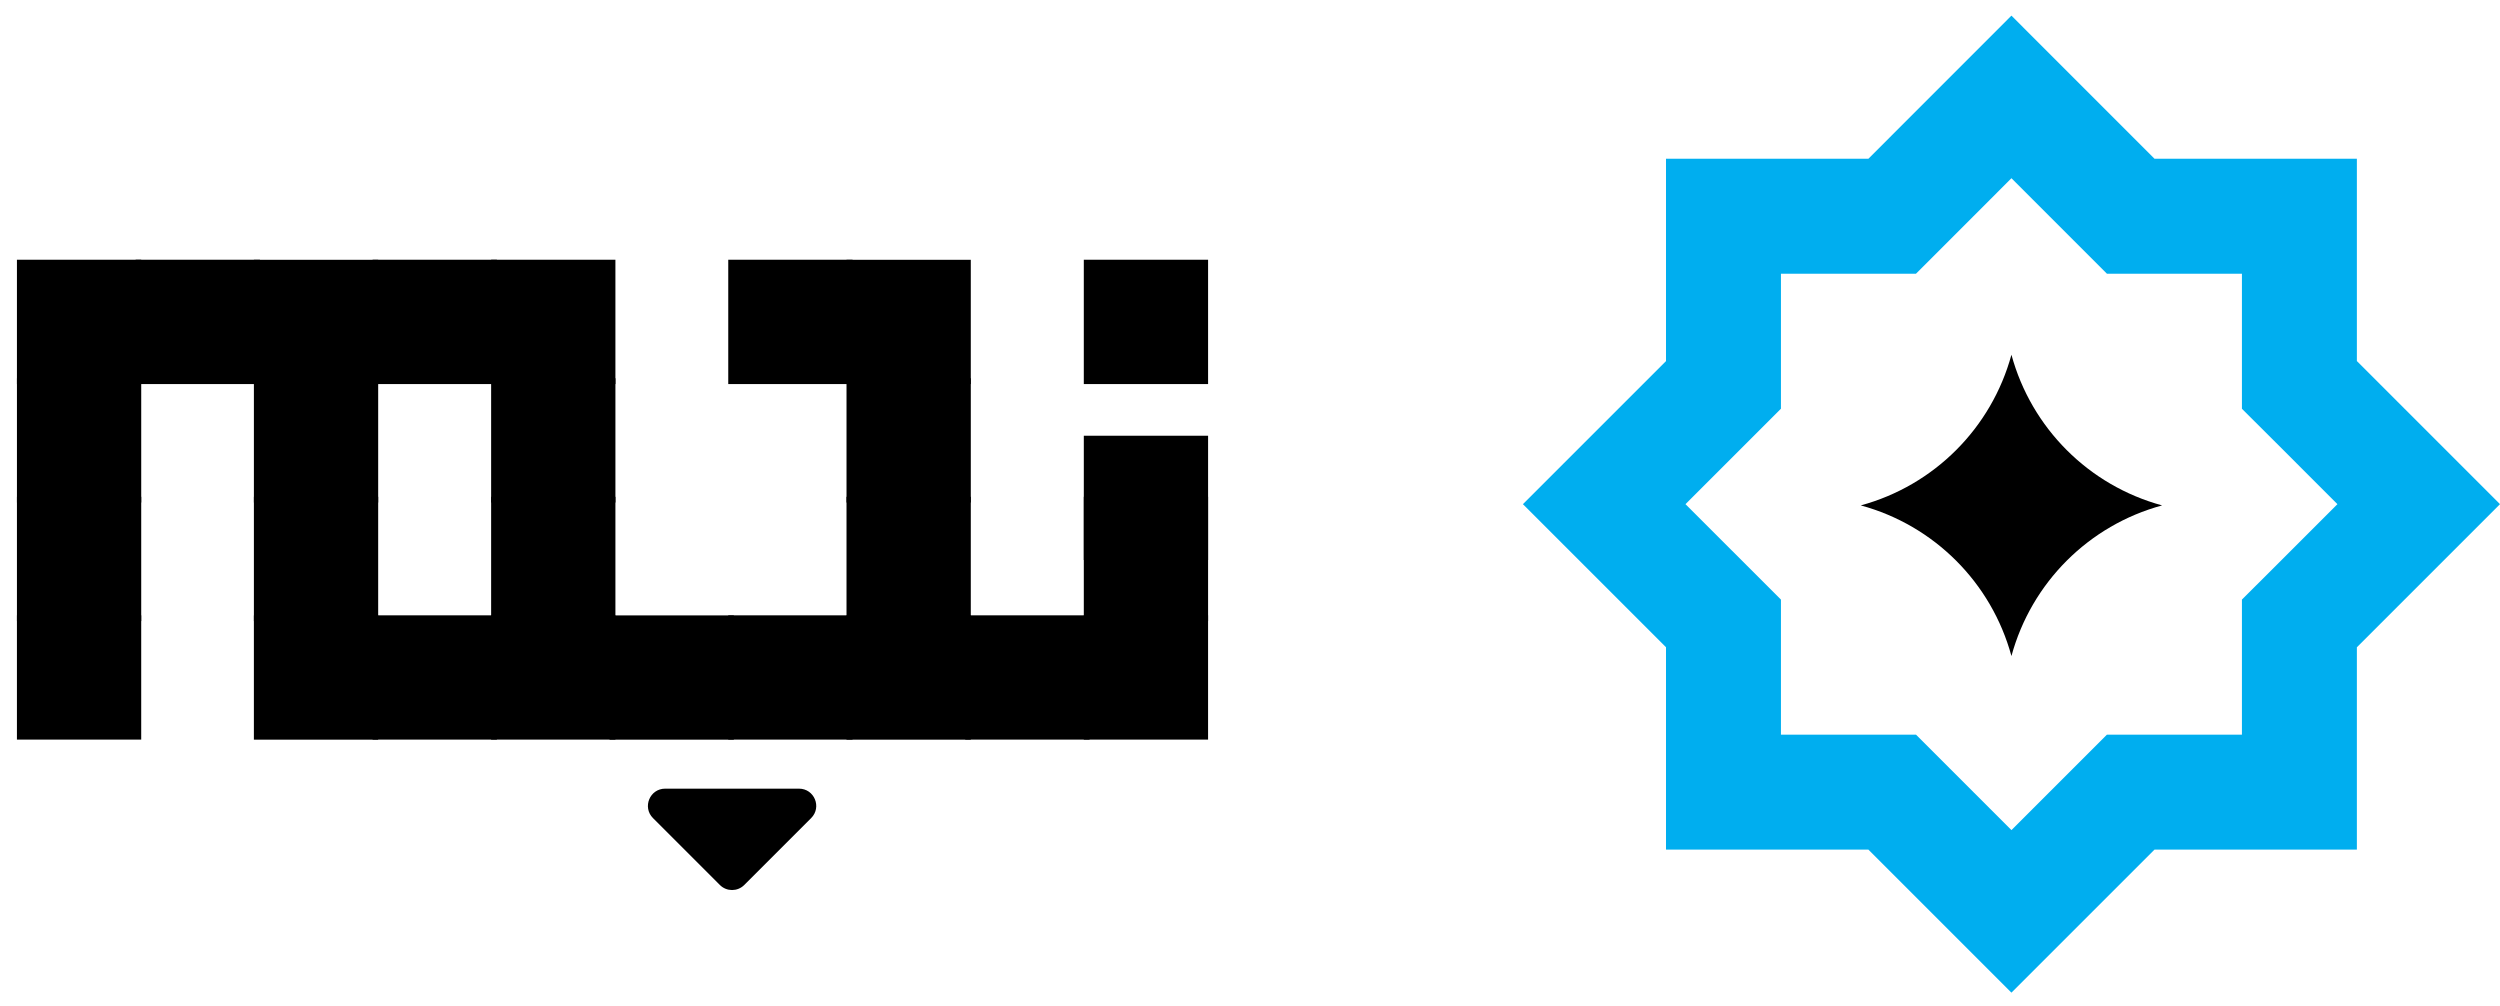
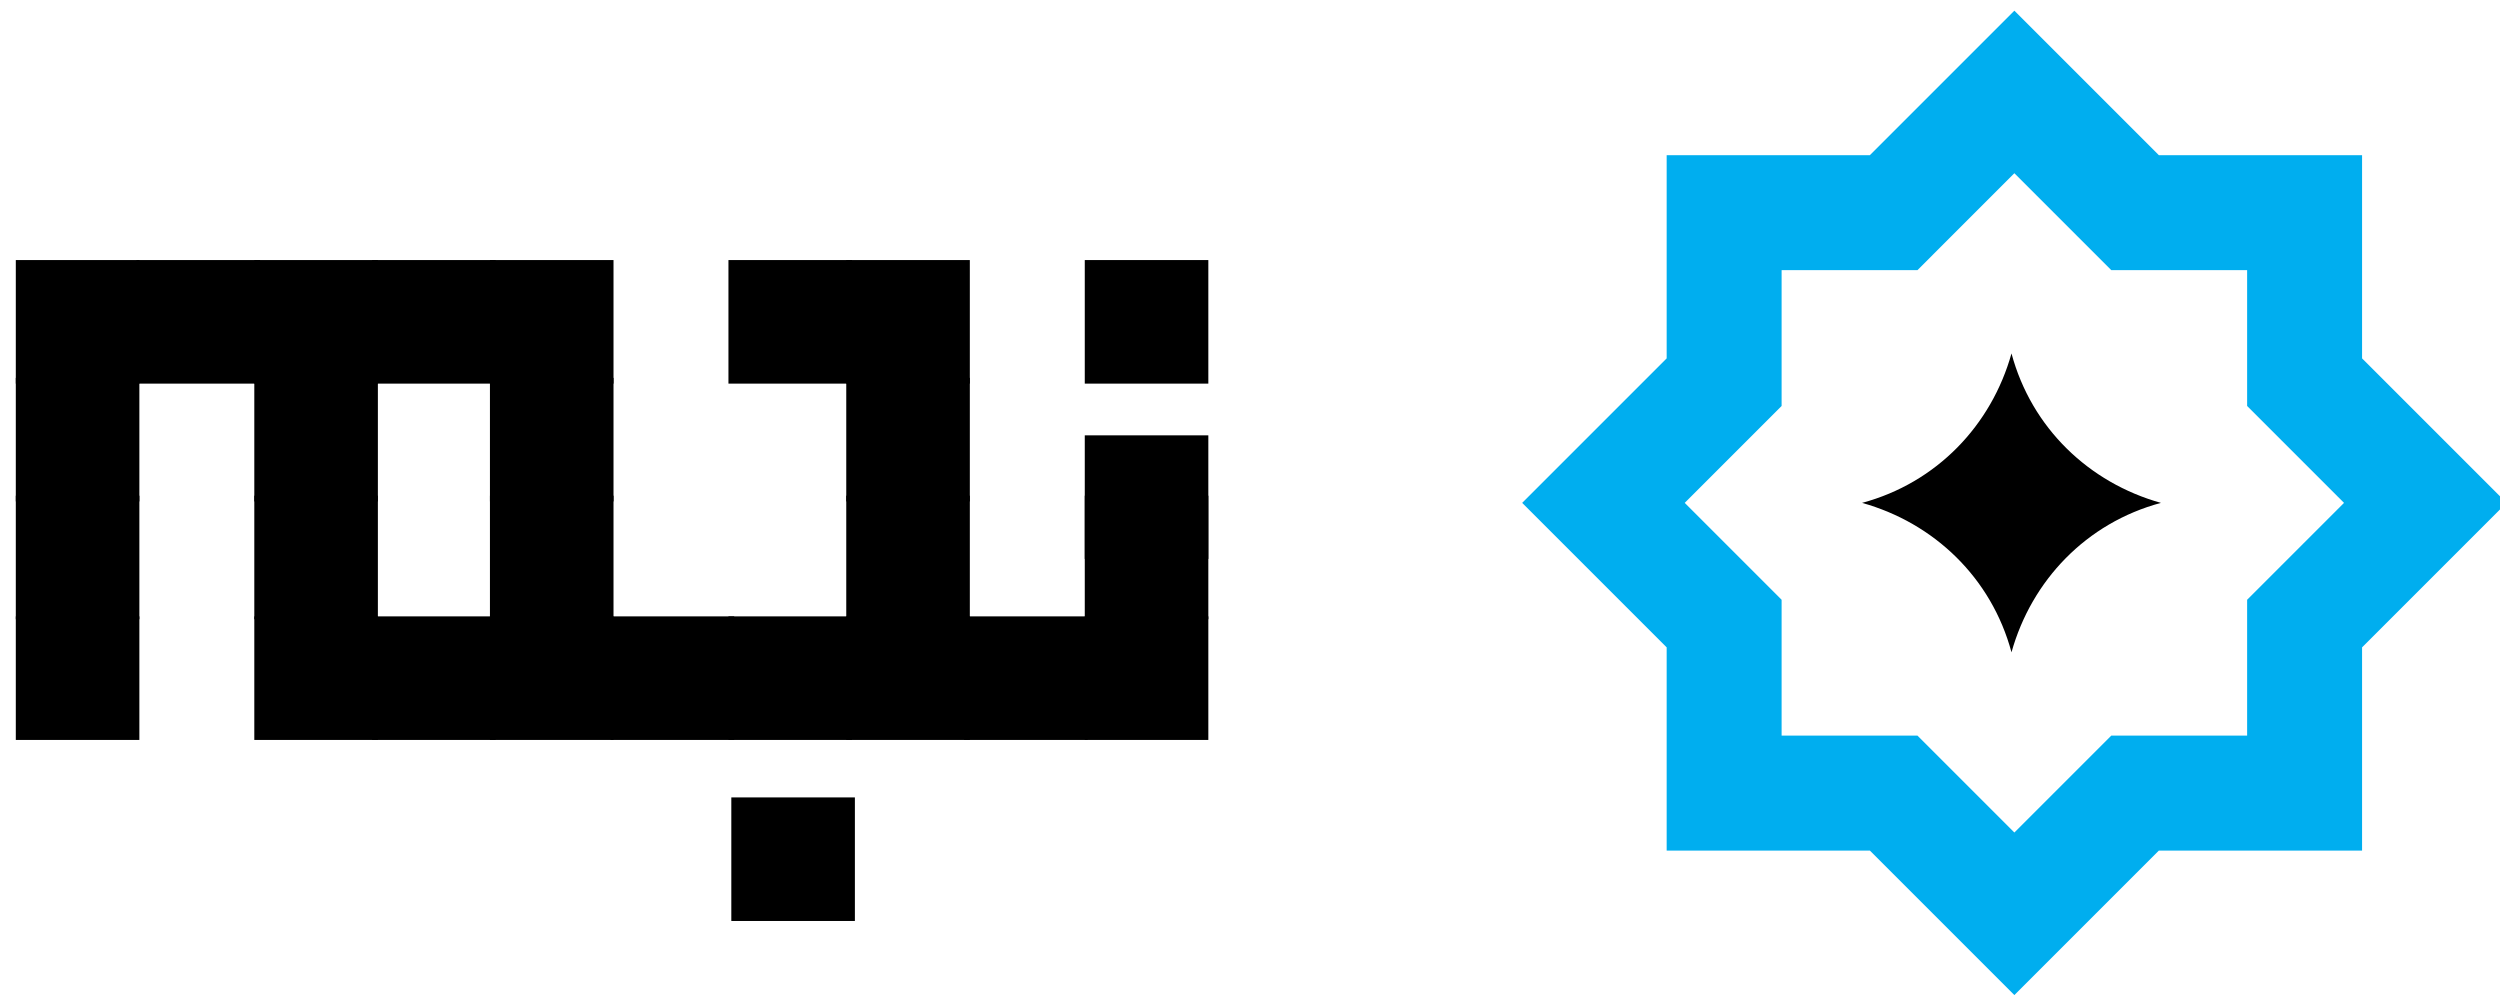
- <svg xmlns="http://www.w3.org/2000/svg" width="87" height="35" viewBox="0 0 87 35" fill="none">
-   <path d="M69.998 12.345V12.345C70.693 14.898 72.687 16.893 75.241 17.588V17.588V17.588C72.687 18.282 70.693 20.277 69.998 22.83V22.83V22.83C69.303 20.277 67.309 18.282 64.755 17.588V17.588V17.588C67.309 16.893 69.303 14.898 69.998 12.345V12.345Z" fill="black" />
-   <path d="M59.977 21.695L59.392 21.11L55.826 17.545L59.392 13.98L59.977 13.395V7.525H65.848L66.434 6.939L69.998 3.373L74.149 7.525H80.019V13.395L80.606 13.98L84.171 17.545L80.606 21.11L80.019 21.695V27.566H74.149L73.564 28.151L69.998 31.716L65.848 27.566H59.977V21.695Z" stroke="#00AEEF" stroke-width="4" />
-   <rect x="21.366" y="9.09" width="4.225" height="4.225" transform="rotate(90 21.3664 9.08989)" fill="black" stroke="black" stroke-width="0.1" />
-   <rect x="21.366" y="13.213" width="4.225" height="4.225" transform="rotate(90 21.3664 13.2131)" fill="black" stroke="black" stroke-width="0.1" />
-   <rect x="21.366" y="17.338" width="4.225" height="4.225" transform="rotate(90 21.3664 17.338)" fill="black" stroke="black" stroke-width="0.1" />
-   <rect x="17.241" y="21.465" width="4.225" height="4.225" transform="rotate(90 17.2414 21.4646)" fill="black" stroke="black" stroke-width="0.1" />
-   <rect x="13.111" y="17.338" width="4.225" height="4.225" transform="rotate(90 13.1105 17.338)" fill="black" stroke="black" stroke-width="0.1" />
-   <rect x="13.111" y="21.465" width="4.225" height="4.225" transform="rotate(90 13.1105 21.4646)" fill="black" stroke="black" stroke-width="0.1" />
-   <rect x="13.111" y="13.213" width="4.225" height="4.225" transform="rotate(90 13.1105 13.2131)" fill="black" stroke="black" stroke-width="0.1" />
-   <rect x="8.995" y="9.09" width="4.225" height="4.225" transform="rotate(90 8.99531 9.08992)" fill="black" stroke="black" stroke-width="0.1" />
-   <rect x="4.864" y="9.09" width="4.225" height="4.225" transform="rotate(90 4.86445 9.08989)" fill="black" stroke="black" stroke-width="0.1" />
-   <rect x="4.864" y="13.213" width="4.225" height="4.225" transform="rotate(90 4.86445 13.2131)" fill="black" stroke="black" stroke-width="0.1" />
-   <rect x="4.864" y="17.338" width="4.225" height="4.225" transform="rotate(90 4.86445 17.338)" fill="black" stroke="black" stroke-width="0.1" />
-   <rect x="4.864" y="21.465" width="4.225" height="4.225" transform="rotate(90 4.86445 21.4646)" fill="black" stroke="black" stroke-width="0.1" />
-   <rect x="37.866" y="21.465" width="4.225" height="4.225" transform="rotate(90 37.8664 21.4646)" fill="black" stroke="black" stroke-width="0.1" />
-   <rect x="41.991" y="21.465" width="4.225" height="4.225" transform="rotate(90 41.9914 21.4646)" fill="black" stroke="black" stroke-width="0.1" />
-   <rect x="21.366" y="21.465" width="4.225" height="4.225" transform="rotate(90 21.3664 21.4646)" fill="black" stroke="black" stroke-width="0.1" />
-   <rect x="17.241" y="9.09" width="4.225" height="4.225" transform="rotate(90 17.2414 9.08989)" fill="black" stroke="black" stroke-width="0.1" />
-   <rect x="33.734" y="9.09" width="4.225" height="4.225" transform="rotate(90 33.7336 9.08989)" fill="black" stroke="black" stroke-width="0.1" />
-   <rect x="33.734" y="13.213" width="4.225" height="4.225" transform="rotate(90 33.7336 13.2131)" fill="black" stroke="black" stroke-width="0.1" />
-   <rect x="41.991" y="15.213" width="4.225" height="4.225" transform="rotate(90 41.9914 15.2131)" fill="black" stroke="black" stroke-width="0.1" />
-   <rect x="33.734" y="17.338" width="4.225" height="4.225" transform="rotate(90 33.7336 17.338)" fill="black" stroke="black" stroke-width="0.1" />
-   <rect x="41.991" y="9.09" width="4.225" height="4.225" transform="rotate(90 41.9914 9.08992)" fill="black" stroke="black" stroke-width="0.1" />
-   <rect x="41.991" y="17.338" width="4.225" height="4.225" transform="rotate(90 41.9914 17.338)" fill="black" stroke="black" stroke-width="0.1" />
-   <rect x="29.618" y="21.465" width="4.225" height="4.225" transform="rotate(90 29.6184 21.4646)" fill="black" stroke="black" stroke-width="0.1" />
-   <rect x="25.488" y="21.465" width="4.225" height="4.225" transform="rotate(90 25.4875 21.4646)" fill="black" stroke="black" stroke-width="0.1" />
-   <rect x="33.734" y="21.465" width="4.225" height="4.225" transform="rotate(90 33.7336 21.4646)" fill="black" stroke="black" stroke-width="0.1" />
-   <rect x="29.618" y="9.09" width="4.225" height="4.225" transform="rotate(90 29.6184 9.08989)" fill="black" stroke="black" stroke-width="0.1" />
-   <rect x="13.111" y="9.09" width="4.225" height="4.225" transform="rotate(90 13.1105 9.08989)" fill="black" stroke="black" stroke-width="0.1" />
-   <path d="M25.865 30.762C25.65 30.977 25.302 30.977 25.087 30.762L22.759 28.434C22.413 28.087 22.658 27.495 23.148 27.495H27.805C28.295 27.495 28.54 28.087 28.193 28.434L25.865 30.762Z" fill="black" stroke="black" stroke-width="0.1" />
+ <svg xmlns="http://www.w3.org/2000/svg" id="Layer_1" version="1.1" viewBox="0 0 87 35">
+   <defs>
+     <style>
+       .st0 {
+         stroke: #000;
+         stroke-width: .1px;
+       }
+ 
+       .st1 {
+         fill: none;
+         stroke: #00aeef;
+         stroke-width: 4px;
+       }
+     </style>
+   </defs>
+   <path d="M70,12.3h0c.7,2.6,2.7,4.5,5.2,5.2h0c-2.6.7-4.5,2.7-5.2,5.2h0c-.7-2.6-2.7-4.5-5.2-5.2h0c2.6-.7,4.5-2.7,5.2-5.2h0Z" />
+   <path class="st1" d="M60,21.7l-.6-.6-3.6-3.6,3.6-3.6.6-.6v-5.9h5.9l.6-.6,3.6-3.6,4.2,4.2h5.9v5.9l.6.6,3.6,3.6-3.6,3.6-.6.6v5.9h-5.9l-.6.6-3.6,3.6-4.2-4.2h-5.9v-5.9Z" />
+   <rect class="st0" x="17.1" y="9.1" width="4.2" height="4.2" />
+   <rect class="st0" x="17.1" y="13.2" width="4.2" height="4.2" />
+   <rect class="st0" x="17.1" y="17.3" width="4.2" height="4.2" />
+   <rect class="st0" x="13" y="21.5" width="4.2" height="4.2" />
+   <rect class="st0" x="8.9" y="17.3" width="4.2" height="4.2" />
+   <rect class="st0" x="8.9" y="21.5" width="4.2" height="4.2" />
+   <rect class="st0" x="8.9" y="13.2" width="4.2" height="4.2" />
+   <rect class="st0" x="4.8" y="9.1" width="4.2" height="4.2" />
+   <rect class="st0" x=".6" y="9.1" width="4.2" height="4.2" />
+   <rect class="st0" x=".6" y="13.2" width="4.2" height="4.2" />
+   <rect class="st0" x=".6" y="17.3" width="4.2" height="4.2" />
+   <rect class="st0" x=".6" y="21.5" width="4.2" height="4.2" />
+   <rect class="st0" x="33.6" y="21.5" width="4.2" height="4.2" />
+   <rect class="st0" x="37.8" y="21.5" width="4.2" height="4.2" />
+   <rect class="st0" x="17.1" y="21.5" width="4.2" height="4.2" />
+   <rect class="st0" x="13" y="9.1" width="4.2" height="4.2" />
+   <rect class="st0" x="29.5" y="9.1" width="4.2" height="4.2" />
+   <rect class="st0" x="29.5" y="13.2" width="4.2" height="4.2" />
+   <rect class="st0" x="37.8" y="15.2" width="4.2" height="4.2" />
+   <rect class="st0" x="29.5" y="17.3" width="4.2" height="4.2" />
+   <rect class="st0" x="37.8" y="9.1" width="4.2" height="4.2" />
+   <rect class="st0" x="37.8" y="17.3" width="4.2" height="4.2" />
+   <rect class="st0" x="25.4" y="21.5" width="4.2" height="4.2" />
+   <rect class="st0" x="21.3" y="21.5" width="4.2" height="4.2" />
+   <rect class="st0" x="29.5" y="21.5" width="4.2" height="4.2" />
+   <rect class="st0" x="25.4" y="9.1" width="4.2" height="4.2" />
+   <rect class="st0" x="8.9" y="9.1" width="4.2" height="4.2" />
+   <rect class="st0" x="25.5" y="27.8" width="4.2" height="4.2" />
</svg>
